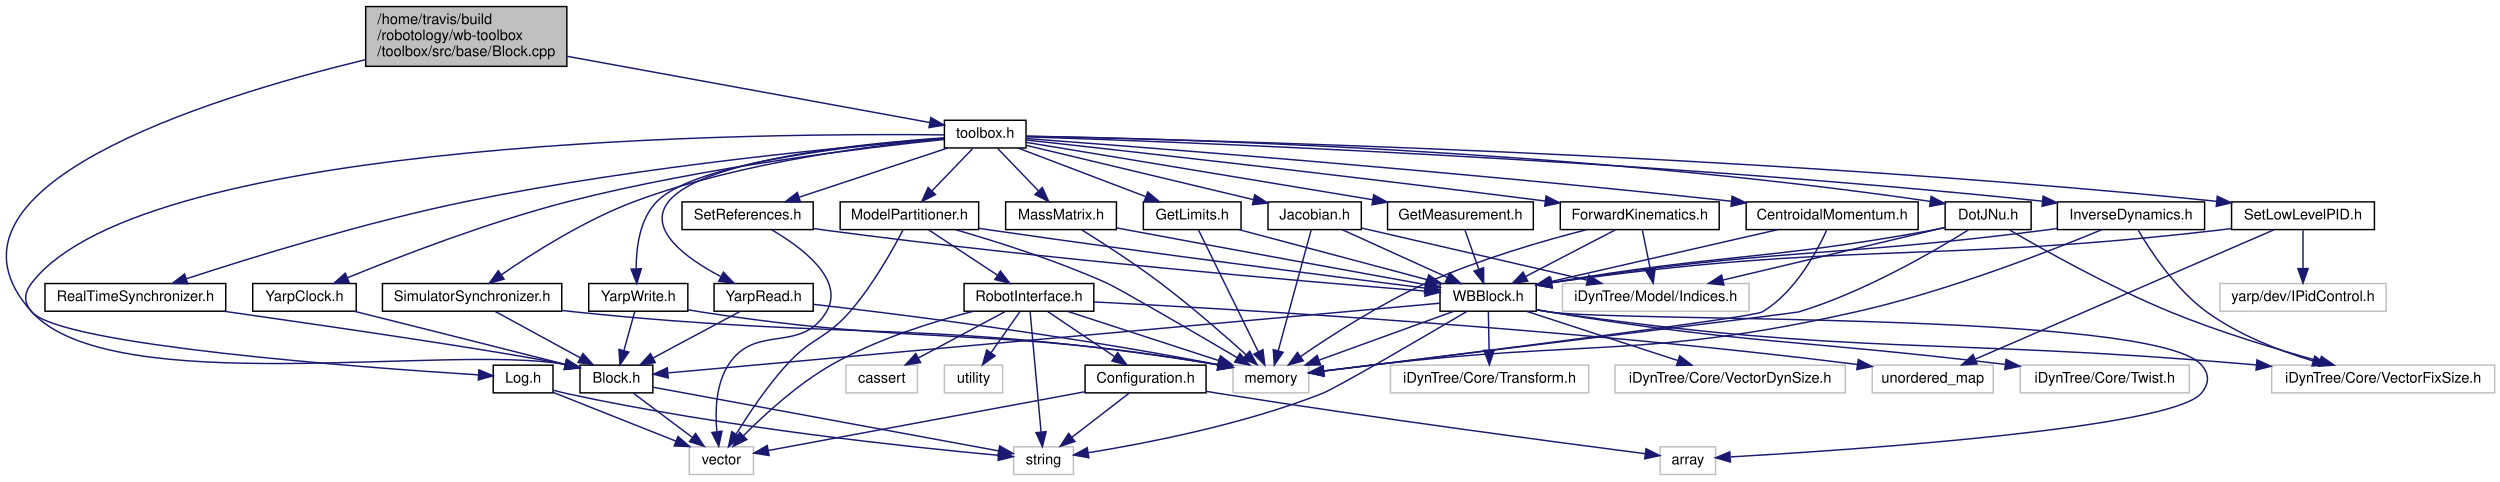
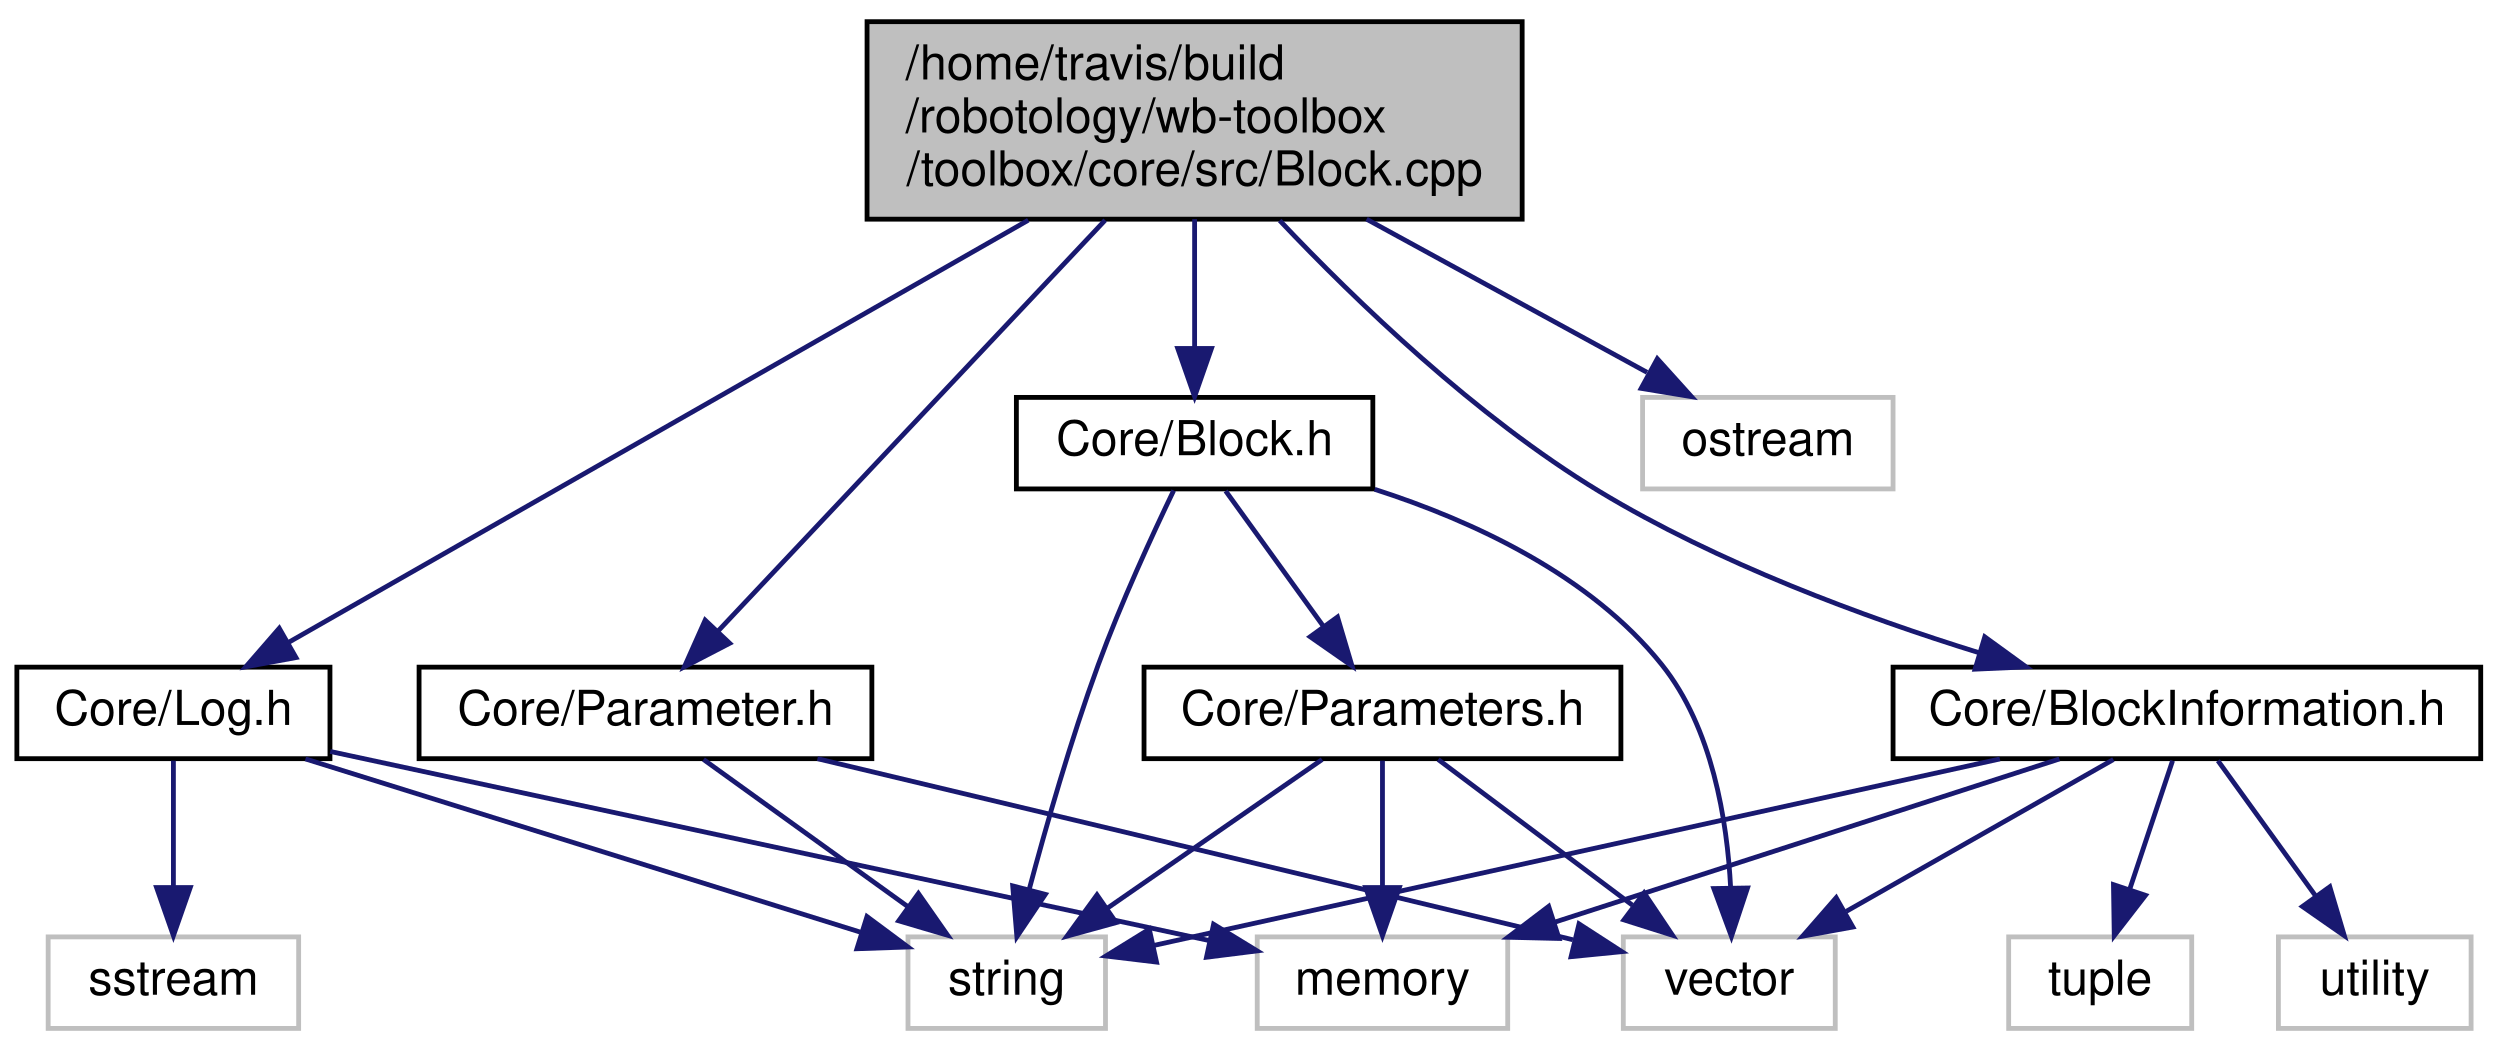
- <svg xmlns="http://www.w3.org/2000/svg" xmlns:xlink="http://www.w3.org/1999/xlink" width="1715pt" height="330pt" viewBox="0.00 0.00 1714.72 330.00">
-   <g id="graph0" class="graph" transform="scale(1 1) rotate(0) translate(4 326)">
+ <svg xmlns="http://www.w3.org/2000/svg" xmlns:xlink="http://www.w3.org/1999/xlink" width="519pt" height="218pt" viewBox="0.00 0.00 519.00 218.00">
+   <g id="graph0" class="graph" transform="scale(1 1) rotate(0) translate(4 214)">
    <g id="node1" class="node">
-       <polygon fill="#bfbfbf" stroke="black" points="246.719,-280.5 246.719,-321.5 384.719,-321.5 384.719,-280.5 246.719,-280.5" />
-       <text text-anchor="start" x="254.719" y="-309.5" font-family="Helvetica,sans-Serif" font-size="10.00">/home/travis/build</text>
-       <text text-anchor="start" x="254.719" y="-298.5" font-family="Helvetica,sans-Serif" font-size="10.00">/robotology/wb-toolbox</text>
-       <text text-anchor="middle" x="315.719" y="-287.5" font-family="Helvetica,sans-Serif" font-size="10.00">/toolbox/src/base/Block.cpp</text>
+       <polygon fill="#bfbfbf" stroke="black" points="176,-168.5 176,-209.5 312,-209.5 312,-168.5 176,-168.5" />
+       <text text-anchor="start" x="184" y="-197.5" font-family="Helvetica,sans-Serif" font-size="10.00">/home/travis/build</text>
+       <text text-anchor="start" x="184" y="-186.5" font-family="Helvetica,sans-Serif" font-size="10.00">/robotology/wb-toolbox</text>
+       <text text-anchor="middle" x="244" y="-175.5" font-family="Helvetica,sans-Serif" font-size="10.00">/toolbox/core/src/Block.cpp</text>
    </g>
    <g id="node2" class="node">
      <g id="a_node2">
-         <a xlink:href="_block_8h.html" target="_top" xlink:title="Block.h">
-           <polygon fill="none" stroke="black" points="393.719,-56.5 393.719,-75.5 443.719,-75.5 443.719,-56.5 393.719,-56.5" />
-           <text text-anchor="middle" x="418.719" y="-63.5" font-family="Helvetica,sans-Serif" font-size="10.00">Block.h</text>
+         <a xlink:href="_block_8h.html" target="_top" xlink:title="Core/Block.h">
+           <polygon fill="none" stroke="black" points="207,-112.5 207,-131.5 281,-131.5 281,-112.5 207,-112.5" />
+           <text text-anchor="middle" x="244" y="-119.5" font-family="Helvetica,sans-Serif" font-size="10.00">Core/Block.h</text>
        </a>
      </g>
    </g>
    <g id="edge1" class="edge">
-       <path fill="none" stroke="midnightblue" d="M246.583,-285.075C136.356,-258.328 -59.311,-196.979 17.72,-112 72.607,-51.449 303.24,-90.219 383.719,-76 383.82,-75.982 383.92,-75.964 384.021,-75.946" />
-       <polygon fill="midnightblue" stroke="midnightblue" points="384.509,-79.42 393.585,-73.956 383.082,-72.567 384.509,-79.42" />
-     </g>
-     <g id="node5" class="node">
-       <g id="a_node5">
-         <a xlink:href="toolbox_8h.html" target="_top" xlink:title="toolbox.h">
-           <polygon fill="none" stroke="black" points="643.719,-224.5 643.719,-243.5 699.719,-243.5 699.719,-224.5 643.719,-224.5" />
-           <text text-anchor="middle" x="671.719" y="-231.5" font-family="Helvetica,sans-Serif" font-size="10.00">toolbox.h</text>
-         </a>
-       </g>
-     </g>
-     <g id="edge4" class="edge">
-       <path fill="none" stroke="midnightblue" d="M384.782,-287.39C458.983,-273.842 574.221,-252.802 633.553,-241.969" />
-       <polygon fill="midnightblue" stroke="midnightblue" points="634.406,-245.371 643.615,-240.132 633.149,-238.485 634.406,-245.371" />
-     </g>
-     <g id="node3" class="node">
-       <polygon fill="none" stroke="#bfbfbf" points="691.219,-0.5 691.219,-19.5 732.219,-19.5 732.219,-0.5 691.219,-0.5" />
-       <text text-anchor="middle" x="711.719" y="-7.5" font-family="Helvetica,sans-Serif" font-size="10.00">string</text>
-     </g>
-     <g id="edge2" class="edge">
-       <path fill="none" stroke="midnightblue" d="M443.954,-60.349C497.532,-50.475 622.502,-27.443 680.776,-16.703" />
-       <polygon fill="midnightblue" stroke="midnightblue" points="681.649,-20.101 690.849,-14.847 680.38,-13.217 681.649,-20.101" />
-     </g>
-     <g id="node4" class="node">
-       <polygon fill="none" stroke="#bfbfbf" points="468.719,-0.5 468.719,-19.5 512.719,-19.5 512.719,-0.5 468.719,-0.5" />
-       <text text-anchor="middle" x="490.719" y="-7.5" font-family="Helvetica,sans-Serif" font-size="10.00">vector</text>
-     </g>
-     <g id="edge3" class="edge">
-       <path fill="none" stroke="midnightblue" d="M430.288,-56.324C441.14,-48.185 457.6,-35.84 470.603,-26.087" />
-       <polygon fill="midnightblue" stroke="midnightblue" points="473.041,-28.634 478.941,-19.834 468.841,-23.034 473.041,-28.634" />
-     </g>
-     <g id="node6" class="node">
-       <g id="a_node6">
-         <a xlink:href="_log_8h.html" target="_top" xlink:title="Log.h">
-           <polygon fill="none" stroke="black" points="334.219,-56.5 334.219,-75.5 375.219,-75.5 375.219,-56.5 334.219,-56.5" />
-           <text text-anchor="middle" x="354.719" y="-63.5" font-family="Helvetica,sans-Serif" font-size="10.00">Log.h</text>
-         </a>
-       </g>
-     </g>
-     <g id="edge5" class="edge">
-       <path fill="none" stroke="midnightblue" d="M643.521,-233.481C528.265,-234.77 95.415,-232.762 17.72,-132 12.292,-124.961 11.865,-118.688 17.72,-112 37.77,-89.094 244.35,-73.883 323.81,-68.84" />
-       <polygon fill="midnightblue" stroke="midnightblue" points="324.383,-72.311 334.146,-68.196 323.947,-65.325 324.383,-72.311" />
+       <path fill="none" stroke="midnightblue" d="M244,-168.498C244,-160.065 244,-150.235 244,-141.874" />
+       <polygon fill="midnightblue" stroke="midnightblue" points="247.5,-141.652 244,-131.652 240.5,-141.653 247.5,-141.652" />
    </g>
    <g id="node7" class="node">
      <g id="a_node7">
-         <a xlink:href="_yarp_read_8h.html" target="_top" xlink:title="YarpRead.h">
-           <polygon fill="none" stroke="black" points="485.719,-112.5 485.719,-131.5 553.719,-131.5 553.719,-112.5 485.719,-112.5" />
-           <text text-anchor="middle" x="519.719" y="-119.5" font-family="Helvetica,sans-Serif" font-size="10.00">YarpRead.h</text>
+         <a xlink:href="_block_information_8h.html" target="_top" xlink:title="Core/BlockInformation.h">
+           <polygon fill="none" stroke="black" points="389,-56.5 389,-75.5 511,-75.5 511,-56.5 389,-56.5" />
+           <text text-anchor="middle" x="450" y="-63.5" font-family="Helvetica,sans-Serif" font-size="10.00">Core/BlockInformation.h</text>
        </a>
      </g>
    </g>
    <g id="edge8" class="edge">
-       <path fill="none" stroke="midnightblue" d="M643.434,-231.426C590.17,-227.807 478.217,-216.871 454.719,-188 439.067,-168.768 466.358,-148.937 490.231,-136.319" />
-       <polygon fill="midnightblue" stroke="midnightblue" points="492.081,-139.307 499.449,-131.694 488.942,-133.05 492.081,-139.307" />
-     </g>
-     <g id="node9" class="node">
-       <g id="a_node9">
-         <a xlink:href="_yarp_write_8h.html" target="_top" xlink:title="YarpWrite.h">
-           <polygon fill="none" stroke="black" points="399.719,-112.5 399.719,-131.5 467.719,-131.5 467.719,-112.5 399.719,-112.5" />
-           <text text-anchor="middle" x="433.719" y="-119.5" font-family="Helvetica,sans-Serif" font-size="10.00">YarpWrite.h</text>
-         </a>
-       </g>
-     </g>
-     <g id="edge11" class="edge">
-       <path fill="none" stroke="midnightblue" d="M643.328,-231.168C589.167,-227.077 474.043,-215.323 446.719,-188 434.776,-176.057 432.255,-156.444 432.277,-141.881" />
-       <polygon fill="midnightblue" stroke="midnightblue" points="435.789,-141.664 432.709,-131.527 428.795,-141.372 435.789,-141.664" />
+       <path fill="none" stroke="midnightblue" d="M261.665,-168.228C277.61,-151.372 302.429,-127.482 328,-112 352.526,-97.151 382.744,-85.96 406.969,-78.452" />
+       <polygon fill="midnightblue" stroke="midnightblue" points="408.039,-81.785 416.611,-75.558 406.027,-75.081 408.039,-81.785" />
    </g>
    <g id="node10" class="node">
      <g id="a_node10">
-         <a xlink:href="_model_partitioner_8h.html" target="_top" xlink:title="ModelPartitioner.h">
-           <polygon fill="none" stroke="black" points="572.219,-168.5 572.219,-187.5 667.219,-187.5 667.219,-168.5 572.219,-168.5" />
-           <text text-anchor="middle" x="619.719" y="-175.5" font-family="Helvetica,sans-Serif" font-size="10.00">ModelPartitioner.h</text>
+         <a xlink:href="_log_8h.html" target="_top" xlink:title="Core/Log.h">
+           <polygon fill="none" stroke="black" points="-0.5,-56.5 -0.5,-75.5 64.5,-75.5 64.5,-56.5 -0.5,-56.5" />
+           <text text-anchor="middle" x="32" y="-63.5" font-family="Helvetica,sans-Serif" font-size="10.00">Core/Log.h</text>
        </a>
      </g>
    </g>
    <g id="edge14" class="edge">
-       <path fill="none" stroke="midnightblue" d="M663.133,-224.083C655.56,-216.22 644.341,-204.569 635.205,-195.081" />
-       <polygon fill="midnightblue" stroke="midnightblue" points="637.604,-192.527 628.146,-187.751 632.562,-197.382 637.604,-192.527" />
+       <path fill="none" stroke="midnightblue" d="M209.467,-168.29C166.201,-143.596 93.203,-101.932 55.742,-80.551" />
+       <polygon fill="midnightblue" stroke="midnightblue" points="57.444,-77.492 47.024,-75.575 53.974,-83.572 57.444,-77.492" />
    </g>
-     <g id="node22" class="node">
-       <g id="a_node22">
-         <a xlink:href="_yarp_clock_8h.html" target="_top" xlink:title="YarpClock.h">
-           <polygon fill="none" stroke="black" points="169.219,-112.5 169.219,-131.5 240.219,-131.5 240.219,-112.5 169.219,-112.5" />
-           <text text-anchor="middle" x="204.719" y="-119.5" font-family="Helvetica,sans-Serif" font-size="10.00">YarpClock.h</text>
+     <g id="node12" class="node">
+       <g id="a_node12">
+         <a xlink:href="_parameter_8h.html" target="_top" xlink:title="Core/Parameter.h">
+           <polygon fill="none" stroke="black" points="83,-56.5 83,-75.5 177,-75.5 177,-56.5 83,-56.5" />
+           <text text-anchor="middle" x="130" y="-63.5" font-family="Helvetica,sans-Serif" font-size="10.00">Core/Parameter.h</text>
        </a>
      </g>
    </g>
-     <g id="edge37" class="edge">
-       <path fill="none" stroke="midnightblue" d="M643.454,-230.303C591.852,-224.991 479.183,-211.591 386.719,-188 331.595,-173.935 269.651,-149.987 234.103,-135.417" />
-       <polygon fill="midnightblue" stroke="midnightblue" points="235.383,-132.159 224.805,-131.573 232.709,-138.628 235.383,-132.159" />
+     <g id="edge18" class="edge">
+       <path fill="none" stroke="midnightblue" d="M225.43,-168.29C203.052,-144.538 165.882,-105.085 145.153,-83.084" />
+       <polygon fill="midnightblue" stroke="midnightblue" points="147.484,-80.453 138.079,-75.575 142.389,-85.253 147.484,-80.453" />
    </g>
-     <g id="node23" class="node">
-       <g id="a_node23">
-         <a xlink:href="_mass_matrix_8h.html" target="_top" xlink:title="MassMatrix.h">
-           <polygon fill="none" stroke="black" points="685.719,-168.5 685.719,-187.5 761.719,-187.5 761.719,-168.5 685.719,-168.5" />
-           <text text-anchor="middle" x="723.719" y="-175.5" font-family="Helvetica,sans-Serif" font-size="10.00">MassMatrix.h</text>
+     <g id="node13" class="node">
+       <polygon fill="none" stroke="#bfbfbf" points="337,-112.5 337,-131.5 389,-131.5 389,-112.5 337,-112.5" />
+       <text text-anchor="middle" x="363" y="-119.5" font-family="Helvetica,sans-Serif" font-size="10.00">ostream</text>
+     </g>
+     <g id="edge21" class="edge">
+       <path fill="none" stroke="midnightblue" d="M279.704,-168.498C298.475,-158.245 321.03,-145.925 337.932,-136.693" />
+       <polygon fill="midnightblue" stroke="midnightblue" points="340.061,-139.518 347.159,-131.652 336.705,-133.375 340.061,-139.518" />
+     </g>
+     <g id="node3" class="node">
+       <g id="a_node3">
+         <a xlink:href="_parameters_8h.html" target="_top" xlink:title="Core/Parameters.h">
+           <polygon fill="none" stroke="black" points="233.5,-56.5 233.5,-75.5 332.5,-75.5 332.5,-56.5 233.5,-56.5" />
+           <text text-anchor="middle" x="283" y="-63.5" font-family="Helvetica,sans-Serif" font-size="10.00">Core/Parameters.h</text>
        </a>
      </g>
    </g>
-     <g id="edge39" class="edge">
-       <path fill="none" stroke="midnightblue" d="M680.306,-224.083C687.878,-216.22 699.098,-204.569 708.234,-195.081" />
-       <polygon fill="midnightblue" stroke="midnightblue" points="710.877,-197.382 715.293,-187.751 705.835,-192.527 710.877,-197.382" />
+     <g id="edge2" class="edge">
+       <path fill="none" stroke="midnightblue" d="M250.44,-112.083C255.949,-104.455 264.031,-93.264 270.765,-83.941" />
+       <polygon fill="midnightblue" stroke="midnightblue" points="273.662,-85.907 276.68,-75.751 267.987,-81.809 273.662,-85.907" />
    </g>
-     <g id="node24" class="node">
-       <g id="a_node24">
-         <a xlink:href="_forward_kinematics_8h.html" target="_top" xlink:title="ForwardKinematics.h">
-           <polygon fill="none" stroke="black" points="1066.22,-168.5 1066.22,-187.5 1175.22,-187.5 1175.22,-168.5 1066.22,-168.5" />
-           <text text-anchor="middle" x="1120.72" y="-175.5" font-family="Helvetica,sans-Serif" font-size="10.00">ForwardKinematics.h</text>
-         </a>
-       </g>
-     </g>
-     <g id="edge42" class="edge">
-       <path fill="none" stroke="midnightblue" d="M699.765,-229.949C761.843,-223.147 915.788,-206.013 1055.86,-188.084" />
-       <polygon fill="midnightblue" stroke="midnightblue" points="1056.45,-191.538 1065.92,-186.792 1055.55,-184.595 1056.45,-191.538" />
-     </g>
-     <g id="node26" class="node">
-       <g id="a_node26">
-         <a xlink:href="_set_references_8h.html" target="_top" xlink:title="SetReferences.h">
-           <polygon fill="none" stroke="black" points="463.719,-168.5 463.719,-187.5 553.719,-187.5 553.719,-168.5 463.719,-168.5" />
-           <text text-anchor="middle" x="508.719" y="-175.5" font-family="Helvetica,sans-Serif" font-size="10.00">SetReferences.h</text>
-         </a>
-       </g>
-     </g>
-     <g id="edge46" class="edge">
-       <path fill="none" stroke="midnightblue" d="M645.892,-224.444C618.47,-215.359 574.942,-200.939 544.287,-190.783" />
-       <polygon fill="midnightblue" stroke="midnightblue" points="545.02,-187.339 534.426,-187.516 542.818,-193.984 545.02,-187.339" />
-     </g>
-     <g id="node27" class="node">
-       <g id="a_node27">
-         <a xlink:href="_real_time_synchronizer_8h.html" target="_top" xlink:title="RealTimeSynchronizer.h">
-           <polygon fill="none" stroke="black" points="26.72,-112.5 26.72,-131.5 150.719,-131.5 150.719,-112.5 26.72,-112.5" />
-           <text text-anchor="middle" x="88.719" y="-119.5" font-family="Helvetica,sans-Serif" font-size="10.00">RealTimeSynchronizer.h</text>
-         </a>
-       </g>
-     </g>
-     <g id="edge49" class="edge">
-       <path fill="none" stroke="midnightblue" d="M643.409,-230.879C582.949,-226.029 436.924,-212.605 316.719,-188 247.323,-173.795 168.193,-149.314 123.778,-134.793" />
-       <polygon fill="midnightblue" stroke="midnightblue" points="124.644,-131.393 114.051,-131.59 122.455,-138.042 124.644,-131.393" />
-     </g>
-     <g id="node28" class="node">
-       <g id="a_node28">
-         <a xlink:href="_simulator_synchronizer_8h.html" target="_top" xlink:title="SimulatorSynchronizer.h">
-           <polygon fill="none" stroke="black" points="258.219,-112.5 258.219,-131.5 381.219,-131.5 381.219,-112.5 258.219,-112.5" />
-           <text text-anchor="middle" x="319.719" y="-119.5" font-family="Helvetica,sans-Serif" font-size="10.00">SimulatorSynchronizer.h</text>
-         </a>
-       </g>
-     </g>
-     <g id="edge51" class="edge">
-       <path fill="none" stroke="midnightblue" d="M643.543,-230.837C597.836,-226.646 505.24,-215.304 431.719,-188 397.419,-175.261 361.465,-152.449 339.822,-137.52" />
-       <polygon fill="midnightblue" stroke="midnightblue" points="341.665,-134.537 331.469,-131.656 337.643,-140.267 341.665,-134.537" />
-     </g>
-     <g id="node29" class="node">
-       <g id="a_node29">
-         <a xlink:href="_jacobian_8h.html" target="_top" xlink:title="Jacobian.h">
-           <polygon fill="none" stroke="black" points="865.719,-168.5 865.719,-187.5 929.719,-187.5 929.719,-168.5 865.719,-168.5" />
-           <text text-anchor="middle" x="897.719" y="-175.5" font-family="Helvetica,sans-Serif" font-size="10.00">Jacobian.h</text>
-         </a>
-       </g>
-     </g>
-     <g id="edge54" class="edge">
-       <path fill="none" stroke="midnightblue" d="M699.886,-226.27C739.048,-216.913 810.247,-199.901 855.7,-189.04" />
-       <polygon fill="midnightblue" stroke="midnightblue" points="856.633,-192.416 865.545,-186.688 855.006,-185.607 856.633,-192.416" />
-     </g>
-     <g id="node30" class="node">
-       <g id="a_node30">
-         <a xlink:href="_get_measurement_8h.html" target="_top" xlink:title="GetMeasurement.h">
-           <polygon fill="none" stroke="black" points="947.719,-168.5 947.719,-187.5 1047.72,-187.5 1047.72,-168.5 947.719,-168.5" />
-           <text text-anchor="middle" x="997.719" y="-175.5" font-family="Helvetica,sans-Serif" font-size="10.00">GetMeasurement.h</text>
-         </a>
-       </g>
-     </g>
-     <g id="edge58" class="edge">
-       <path fill="none" stroke="midnightblue" d="M699.796,-228.349C752.348,-219.644 866.633,-200.714 937.388,-188.994" />
-       <polygon fill="midnightblue" stroke="midnightblue" points="938.205,-192.406 947.498,-187.319 937.061,-185.5 938.205,-192.406" />
-     </g>
-     <g id="node31" class="node">
-       <g id="a_node31">
-         <a xlink:href="_inverse_dynamics_8h.html" target="_top" xlink:title="InverseDynamics.h">
-           <polygon fill="none" stroke="black" points="1407.22,-168.5 1407.22,-187.5 1508.22,-187.5 1508.22,-168.5 1407.22,-168.5" />
-           <text text-anchor="middle" x="1457.72" y="-175.5" font-family="Helvetica,sans-Serif" font-size="10.00">InverseDynamics.h</text>
-         </a>
-       </g>
-     </g>
-     <g id="edge60" class="edge">
-       <path fill="none" stroke="midnightblue" d="M699.823,-232.138C795.682,-229.014 1118.75,-216.962 1396.74,-188.003" />
-       <polygon fill="midnightblue" stroke="midnightblue" points="1397.44,-191.448 1407.02,-186.922 1396.71,-184.487 1397.44,-191.448" />
-     </g>
-     <g id="node32" class="node">
-       <g id="a_node32">
-         <a xlink:href="_dot_j_nu_8h.html" target="_top" xlink:title="DotJNu.h">
-           <polygon fill="none" stroke="black" points="1330.22,-168.5 1330.22,-187.5 1389.22,-187.5 1389.22,-168.5 1330.22,-168.5" />
-           <text text-anchor="middle" x="1359.72" y="-175.5" font-family="Helvetica,sans-Serif" font-size="10.00">DotJNu.h</text>
-         </a>
-       </g>
-     </g>
-     <g id="edge64" class="edge">
-       <path fill="none" stroke="midnightblue" d="M699.722,-232.631C788.895,-231.127 1074.27,-223.766 1319.81,-187.875" />
-       <polygon fill="midnightblue" stroke="midnightblue" points="1320.62,-191.294 1330,-186.366 1319.6,-184.369 1320.62,-191.294" />
-     </g>
-     <g id="node33" class="node">
-       <g id="a_node33">
-         <a xlink:href="_get_limits_8h.html" target="_top" xlink:title="GetLimits.h">
-           <polygon fill="none" stroke="black" points="780.219,-168.5 780.219,-187.5 847.219,-187.5 847.219,-168.5 780.219,-168.5" />
-           <text text-anchor="middle" x="813.719" y="-175.5" font-family="Helvetica,sans-Serif" font-size="10.00">GetLimits.h</text>
-         </a>
-       </g>
-     </g>
-     <g id="edge69" class="edge">
-       <path fill="none" stroke="midnightblue" d="M694.22,-224.444C717.797,-215.478 755.042,-201.314 781.684,-191.183" />
-       <polygon fill="midnightblue" stroke="midnightblue" points="783.222,-194.342 791.324,-187.516 780.733,-187.8 783.222,-194.342" />
-     </g>
-     <g id="node34" class="node">
-       <g id="a_node34">
-         <a xlink:href="_centroidal_momentum_8h.html" target="_top" xlink:title="CentroidalMomentum.h">
-           <polygon fill="none" stroke="black" points="1193.72,-168.5 1193.72,-187.5 1311.72,-187.5 1311.72,-168.5 1193.72,-168.5" />
-           <text text-anchor="middle" x="1252.72" y="-175.5" font-family="Helvetica,sans-Serif" font-size="10.00">CentroidalMomentum.h</text>
-         </a>
-       </g>
-     </g>
-     <g id="edge72" class="edge">
-       <path fill="none" stroke="midnightblue" d="M699.788,-230.95C775.744,-225.313 991.877,-208.689 1183.66,-187.957" />
-       <polygon fill="midnightblue" stroke="midnightblue" points="1184.08,-191.432 1193.64,-186.871 1183.32,-184.473 1184.08,-191.432" />
-     </g>
-     <g id="node35" class="node">
-       <g id="a_node35">
-         <a xlink:href="_set_low_level_p_i_d_8h.html" target="_top" xlink:title="SetLowLevelPID.h">
-           <polygon fill="none" stroke="black" points="1526.72,-168.5 1526.72,-187.5 1624.72,-187.5 1624.72,-168.5 1526.72,-168.5" />
-           <text text-anchor="middle" x="1575.72" y="-175.5" font-family="Helvetica,sans-Serif" font-size="10.00">SetLowLevelPID.h</text>
-         </a>
-       </g>
-     </g>
-     <g id="edge75" class="edge">
-       <path fill="none" stroke="midnightblue" d="M699.88,-232.503C805.608,-230.428 1189.06,-221.011 1516.36,-187.912" />
-       <polygon fill="midnightblue" stroke="midnightblue" points="1516.92,-191.373 1526.51,-186.876 1516.21,-184.409 1516.92,-191.373" />
+     <g id="node5" class="node">
+       <polygon fill="none" stroke="#bfbfbf" points="184.5,-0.5 184.5,-19.5 225.5,-19.5 225.5,-0.5 184.5,-0.5" />
+       <text text-anchor="middle" x="205" y="-7.5" font-family="Helvetica,sans-Serif" font-size="10.00">string</text>
    </g>
    <g id="edge6" class="edge">
-       <path fill="none" stroke="midnightblue" d="M375.267,-58.379C378.412,-57.499 381.638,-56.67 384.719,-56 492.261,-32.616 622.478,-18.992 680.828,-13.644" />
-       <polygon fill="midnightblue" stroke="midnightblue" points="681.218,-17.123 690.865,-12.741 680.591,-10.151 681.218,-17.123" />
+       <path fill="none" stroke="midnightblue" d="M239.658,-112.18C235.343,-103.211 228.707,-88.844 224,-76 218.311,-60.477 213.138,-42.394 209.632,-29.248" />
+       <polygon fill="midnightblue" stroke="midnightblue" points="213.009,-28.328 207.104,-19.531 206.235,-30.09 213.009,-28.328" />
+     </g>
+     <g id="node6" class="node">
+       <polygon fill="none" stroke="#bfbfbf" points="333,-0.5 333,-19.5 377,-19.5 377,-0.5 333,-0.5" />
+       <text text-anchor="middle" x="355" y="-7.5" font-family="Helvetica,sans-Serif" font-size="10.00">vector</text>
    </g>
    <g id="edge7" class="edge">
-       <path fill="none" stroke="midnightblue" d="M375.375,-56.799C397.778,-47.903 433.79,-33.604 459.618,-23.349" />
-       <polygon fill="midnightblue" stroke="midnightblue" points="460.965,-26.58 468.968,-19.637 458.382,-20.074 460.965,-26.58" />
+       <path fill="none" stroke="midnightblue" d="M281.373,-112.421C301.914,-105.812 326.164,-94.562 341,-76 351.464,-62.908 354.562,-43.759 355.283,-29.634" />
+       <polygon fill="midnightblue" stroke="midnightblue" points="358.783,-29.651 355.448,-19.595 351.784,-29.537 358.783,-29.651" />
+     </g>
+     <g id="node4" class="node">
+       <polygon fill="none" stroke="#bfbfbf" points="257,-0.5 257,-19.5 309,-19.5 309,-0.5 257,-0.5" />
+       <text text-anchor="middle" x="283" y="-7.5" font-family="Helvetica,sans-Serif" font-size="10.00">memory</text>
+     </g>
+     <g id="edge3" class="edge">
+       <path fill="none" stroke="midnightblue" d="M283,-56.083C283,-49.006 283,-38.861 283,-29.986" />
+       <polygon fill="midnightblue" stroke="midnightblue" points="286.5,-29.751 283,-19.751 279.5,-29.751 286.5,-29.751" />
+     </g>
+     <g id="edge4" class="edge">
+       <path fill="none" stroke="midnightblue" d="M270.468,-56.324C258.414,-47.979 239.973,-35.212 225.731,-25.352" />
+       <polygon fill="midnightblue" stroke="midnightblue" points="227.715,-22.469 217.501,-19.654 223.731,-28.224 227.715,-22.469" />
+     </g>
+     <g id="edge5" class="edge">
+       <path fill="none" stroke="midnightblue" d="M294.568,-56.324C305.42,-48.185 321.881,-35.84 334.883,-26.087" />
+       <polygon fill="midnightblue" stroke="midnightblue" points="337.321,-28.634 343.221,-19.834 333.121,-23.034 337.321,-28.634" />
    </g>
    <g id="edge9" class="edge">
-       <path fill="none" stroke="midnightblue" d="M503.492,-112.324C487.368,-103.703 462.419,-90.364 443.755,-80.385" />
-       <polygon fill="midnightblue" stroke="midnightblue" points="445.376,-77.283 434.907,-75.654 442.075,-83.456 445.376,-77.283" />
+       <path fill="none" stroke="midnightblue" d="M423.538,-56.444C395.239,-47.293 350.195,-32.728 318.755,-22.561" />
+       <polygon fill="midnightblue" stroke="midnightblue" points="319.655,-19.174 309.063,-19.427 317.501,-25.834 319.655,-19.174" />
+     </g>
+     <g id="edge10" class="edge">
+       <path fill="none" stroke="midnightblue" d="M411.179,-56.444C362.462,-45.706 279.924,-27.514 235.492,-17.721" />
+       <polygon fill="midnightblue" stroke="midnightblue" points="236.096,-14.27 225.577,-15.535 234.589,-21.106 236.096,-14.27" />
+     </g>
+     <g id="edge13" class="edge">
+       <path fill="none" stroke="midnightblue" d="M434.737,-56.324C419.779,-47.822 396.745,-34.729 379.273,-24.797" />
+       <polygon fill="midnightblue" stroke="midnightblue" points="380.649,-21.553 370.226,-19.654 377.19,-27.639 380.649,-21.553" />
    </g>
    <g id="node8" class="node">
-       <polygon fill="none" stroke="#bfbfbf" points="841.719,-56.5 841.719,-75.5 893.719,-75.5 893.719,-56.5 841.719,-56.5" />
-       <text text-anchor="middle" x="867.719" y="-63.5" font-family="Helvetica,sans-Serif" font-size="10.00">memory</text>
+       <polygon fill="none" stroke="#bfbfbf" points="413,-0.5 413,-19.5 451,-19.5 451,-0.5 413,-0.5" />
+       <text text-anchor="middle" x="432" y="-7.5" font-family="Helvetica,sans-Serif" font-size="10.00">tuple</text>
    </g>
-     <g id="edge10" class="edge">
-       <path fill="none" stroke="midnightblue" d="M554.076,-117.204C610.006,-110.774 724.372,-96.582 831.439,-75.857" />
-       <polygon fill="midnightblue" stroke="midnightblue" points="832.302,-79.255 841.443,-73.897 830.956,-72.385 832.302,-79.255" />
+     <g id="edge11" class="edge">
+       <path fill="none" stroke="midnightblue" d="M447.028,-56.083C444.616,-48.849 441.136,-38.409 438.132,-29.397" />
+       <polygon fill="midnightblue" stroke="midnightblue" points="441.4,-28.131 434.917,-19.751 434.759,-30.345 441.4,-28.131" />
+     </g>
+     <g id="node9" class="node">
+       <polygon fill="none" stroke="#bfbfbf" points="469,-0.5 469,-19.5 509,-19.5 509,-0.5 469,-0.5" />
+       <text text-anchor="middle" x="489" y="-7.5" font-family="Helvetica,sans-Serif" font-size="10.00">utility</text>
    </g>
    <g id="edge12" class="edge">
-       <path fill="none" stroke="midnightblue" d="M431.243,-112.083C429.233,-104.849 426.333,-94.409 423.83,-85.397" />
-       <polygon fill="midnightblue" stroke="midnightblue" points="427.199,-84.45 421.15,-75.751 420.455,-86.323 427.199,-84.45" />
+       <path fill="none" stroke="midnightblue" d="M456.44,-56.083C461.949,-48.455 470.031,-37.264 476.765,-27.941" />
+       <polygon fill="midnightblue" stroke="midnightblue" points="479.662,-29.907 482.68,-19.751 473.987,-25.809 479.662,-29.907" />
    </g>
-     <g id="edge13" class="edge">
-       <path fill="none" stroke="midnightblue" d="M467.928,-113.501C470.894,-112.954 473.855,-112.444 476.719,-112 630.223,-88.22 673.727,-102.68 831.41,-75.772" />
-       <polygon fill="midnightblue" stroke="midnightblue" points="832.213,-79.185 841.467,-74.027 831.016,-72.288 832.213,-79.185" />
+     <g id="edge15" class="edge">
+       <path fill="none" stroke="midnightblue" d="M64.556,-57.996C111.615,-47.872 198.337,-29.214 247.163,-18.71" />
+       <polygon fill="midnightblue" stroke="midnightblue" points="247.939,-22.123 256.979,-16.598 246.467,-15.28 247.939,-22.123" />
    </g>
-     <g id="edge35" class="edge">
-       <path fill="none" stroke="midnightblue" d="M615.428,-168.429C608.68,-155.423 594.699,-130.284 578.719,-112 562.317,-93.233 552.52,-94.412 535.719,-76 522.171,-61.151 509.396,-42.019 500.945,-28.364" />
-       <polygon fill="midnightblue" stroke="midnightblue" points="503.773,-26.277 495.605,-19.528 497.782,-29.897 503.773,-26.277" />
-     </g>
-     <g id="edge36" class="edge">
-       <path fill="none" stroke="midnightblue" d="M651.221,-168.446C679.02,-160.443 720.347,-147.427 754.719,-132 763.842,-127.906 814.217,-98.49 844.544,-80.663" />
-       <polygon fill="midnightblue" stroke="midnightblue" points="846.4,-83.632 853.244,-75.543 842.85,-77.599 846.4,-83.632" />
+     <g id="edge17" class="edge">
+       <path fill="none" stroke="midnightblue" d="M59.412,-56.444C90.792,-46.649 142.044,-30.651 174.618,-20.484" />
+       <polygon fill="midnightblue" stroke="midnightblue" points="175.985,-23.723 184.488,-17.403 173.899,-17.041 175.985,-23.723" />
    </g>
    <g id="node11" class="node">
-       <g id="a_node11">
-         <a xlink:href="_w_b_block_8h.html" target="_top" xlink:title="WBBlock.h">
-           <polygon fill="none" stroke="black" points="983.719,-112.5 983.719,-131.5 1049.72,-131.5 1049.72,-112.5 983.719,-112.5" />
-           <text text-anchor="middle" x="1016.72" y="-119.5" font-family="Helvetica,sans-Serif" font-size="10.00">WBBlock.h</text>
-         </a>
-       </g>
-     </g>
-     <g id="edge15" class="edge">
-       <path fill="none" stroke="midnightblue" d="M667.292,-169.397C670.481,-168.916 673.646,-168.446 676.719,-168 783.053,-152.571 908.418,-136.534 973.148,-128.413" />
-       <polygon fill="midnightblue" stroke="midnightblue" points="973.894,-131.847 983.381,-127.131 973.024,-124.901 973.894,-131.847" />
-     </g>
-     <g id="node17" class="node">
-       <g id="a_node17">
-         <a xlink:href="_robot_interface_8h.html" target="_top" xlink:title="RobotInterface.h">
-           <polygon fill="none" stroke="black" points="657.219,-112.5 657.219,-131.5 746.219,-131.5 746.219,-112.5 657.219,-112.5" />
-           <text text-anchor="middle" x="701.719" y="-119.5" font-family="Helvetica,sans-Serif" font-size="10.00">RobotInterface.h</text>
-         </a>
-       </g>
-     </g>
-     <g id="edge24" class="edge">
-       <path fill="none" stroke="midnightblue" d="M632.894,-168.324C645.566,-159.979 664.953,-147.212 679.925,-137.352" />
-       <polygon fill="midnightblue" stroke="midnightblue" points="682.151,-140.078 688.577,-131.655 678.301,-134.231 682.151,-140.078" />
+       <polygon fill="none" stroke="#bfbfbf" points="6,-0.5 6,-19.5 58,-19.5 58,-0.5 6,-0.5" />
+       <text text-anchor="middle" x="32" y="-7.5" font-family="Helvetica,sans-Serif" font-size="10.00">sstream</text>
    </g>
    <g id="edge16" class="edge">
-       <path fill="none" stroke="midnightblue" d="M983.717,-118.02C880.032,-108.657 561.377,-79.882 454.264,-70.21" />
-       <polygon fill="midnightblue" stroke="midnightblue" points="454.268,-66.696 443.994,-69.282 453.639,-73.668 454.268,-66.696" />
-     </g>
-     <g id="edge17" class="edge">
-       <path fill="none" stroke="midnightblue" d="M1002.15,-112.38C973.79,-95.652 913.055,-60.066 902.719,-56 848.24,-34.569 780.837,-21.633 742.409,-15.444" />
-       <polygon fill="midnightblue" stroke="midnightblue" points="742.794,-11.961 732.373,-13.876 741.713,-18.878 742.794,-11.961" />
+       <path fill="none" stroke="midnightblue" d="M32,-56.083C32,-49.006 32,-38.861 32,-29.986" />
+       <polygon fill="midnightblue" stroke="midnightblue" points="35.5,-29.751 32,-19.751 28.5,-29.751 35.5,-29.751" />
    </g>
    <g id="edge19" class="edge">
-       <path fill="none" stroke="midnightblue" d="M993.11,-112.444C968.262,-103.438 928.945,-89.189 900.966,-79.049" />
-       <polygon fill="midnightblue" stroke="midnightblue" points="901.813,-75.633 891.219,-75.516 899.428,-82.214 901.813,-75.633" />
-     </g>
-     <g id="node12" class="node">
-       <polygon fill="none" stroke="#bfbfbf" points="1134.72,-0.5 1134.72,-19.5 1172.72,-19.5 1172.72,-0.5 1134.72,-0.5" />
-       <text text-anchor="middle" x="1153.72" y="-7.5" font-family="Helvetica,sans-Serif" font-size="10.00">array</text>
-     </g>
-     <g id="edge18" class="edge">
-       <path fill="none" stroke="midnightblue" d="M1050.12,-113.431C1053.02,-112.899 1055.92,-112.411 1058.72,-112 1108.02,-104.764 1471.93,-112.62 1505.72,-76 1511.75,-69.467 1511.59,-62.672 1505.72,-56 1484.48,-31.874 1263.96,-17.179 1183.17,-12.571" />
-       <polygon fill="midnightblue" stroke="midnightblue" points="1182.91,-9.051 1172.73,-11.988 1182.52,-16.04 1182.91,-9.051" />
-     </g>
-     <g id="node13" class="node">
-       <polygon fill="none" stroke="#bfbfbf" points="1554.22,-56.5 1554.22,-75.5 1707.22,-75.5 1707.22,-56.5 1554.22,-56.5" />
-       <text text-anchor="middle" x="1630.72" y="-63.5" font-family="Helvetica,sans-Serif" font-size="10.00">iDynTree/Core/VectorFixSize.h</text>
+       <path fill="none" stroke="midnightblue" d="M142.05,-56.324C153.463,-48.107 170.831,-35.602 184.435,-25.807" />
+       <polygon fill="midnightblue" stroke="midnightblue" points="186.66,-28.517 192.731,-19.834 182.57,-22.837 186.66,-28.517" />
    </g>
    <g id="edge20" class="edge">
-       <path fill="none" stroke="midnightblue" d="M1050.12,-113.414C1053.02,-112.886 1055.91,-112.404 1058.72,-112 1270.91,-81.47 1326.15,-94.551 1539.72,-76 1541.01,-75.888 1542.31,-75.774 1543.62,-75.658" />
-       <polygon fill="midnightblue" stroke="midnightblue" points="1544.13,-79.126 1553.78,-74.74 1543.5,-72.154 1544.13,-79.126" />
-     </g>
-     <g id="node14" class="node">
-       <polygon fill="none" stroke="#bfbfbf" points="1103.72,-56.5 1103.72,-75.5 1261.72,-75.5 1261.72,-56.5 1103.72,-56.5" />
-       <text text-anchor="middle" x="1182.72" y="-63.5" font-family="Helvetica,sans-Serif" font-size="10.00">iDynTree/Core/VectorDynSize.h</text>
-     </g>
-     <g id="edge21" class="edge">
-       <path fill="none" stroke="midnightblue" d="M1043.02,-112.444C1071.07,-103.32 1115.66,-88.813 1146.9,-78.651" />
-       <polygon fill="midnightblue" stroke="midnightblue" points="1148.11,-81.938 1156.54,-75.516 1145.95,-75.282 1148.11,-81.938" />
-     </g>
-     <g id="node15" class="node">
-       <polygon fill="none" stroke="#bfbfbf" points="1381.72,-56.5 1381.72,-75.5 1497.72,-75.5 1497.72,-56.5 1381.72,-56.5" />
-       <text text-anchor="middle" x="1439.72" y="-63.5" font-family="Helvetica,sans-Serif" font-size="10.00">iDynTree/Core/Twist.h</text>
-     </g>
-     <g id="edge22" class="edge">
-       <path fill="none" stroke="midnightblue" d="M1050.13,-113.535C1053.03,-112.981 1055.92,-112.459 1058.72,-112 1193.66,-89.835 1231.01,-93.02 1371.21,-76.032" />
-       <polygon fill="midnightblue" stroke="midnightblue" points="1371.99,-79.463 1381.49,-74.773 1371.14,-72.515 1371.99,-79.463" />
-     </g>
-     <g id="node16" class="node">
-       <polygon fill="none" stroke="#bfbfbf" points="949.719,-56.5 949.719,-75.5 1085.72,-75.5 1085.72,-56.5 949.719,-56.5" />
-       <text text-anchor="middle" x="1017.72" y="-63.5" font-family="Helvetica,sans-Serif" font-size="10.00">iDynTree/Core/Transform.h</text>
-     </g>
-     <g id="edge23" class="edge">
-       <path fill="none" stroke="midnightblue" d="M1016.88,-112.083C1017.02,-105.006 1017.2,-94.861 1017.37,-85.987" />
-       <polygon fill="midnightblue" stroke="midnightblue" points="1020.87,-85.814 1017.56,-75.751 1013.87,-85.684 1020.87,-85.814" />
-     </g>
-     <g id="edge30" class="edge">
-       <path fill="none" stroke="midnightblue" d="M702.504,-112.368C704.118,-94.617 707.841,-53.666 710.029,-29.597" />
-       <polygon fill="midnightblue" stroke="midnightblue" points="713.519,-29.867 710.938,-19.591 706.547,-29.233 713.519,-29.867" />
-     </g>
-     <g id="edge31" class="edge">
-       <path fill="none" stroke="midnightblue" d="M663.416,-112.45C635.453,-105.225 597.257,-93.268 566.719,-76 543.256,-62.732 520.301,-41.651 505.866,-27.113" />
-       <polygon fill="midnightblue" stroke="midnightblue" points="508.249,-24.543 498.774,-19.801 503.224,-29.416 508.249,-24.543" />
-     </g>
-     <g id="edge29" class="edge">
-       <path fill="none" stroke="midnightblue" d="M728.023,-112.444C756.07,-103.32 800.664,-88.813 831.904,-78.651" />
-       <polygon fill="midnightblue" stroke="midnightblue" points="833.113,-81.938 841.539,-75.516 830.947,-75.282 833.113,-81.938" />
-     </g>
-     <g id="node18" class="node">
-       <g id="a_node18">
-         <a xlink:href="_configuration_8h.html" target="_top" xlink:title="Configuration.h">
-           <polygon fill="none" stroke="black" points="740.219,-56.5 740.219,-75.5 823.219,-75.5 823.219,-56.5 740.219,-56.5" />
-           <text text-anchor="middle" x="781.719" y="-63.5" font-family="Helvetica,sans-Serif" font-size="10.00">Configuration.h</text>
-         </a>
-       </g>
-     </g>
-     <g id="edge25" class="edge">
-       <path fill="none" stroke="midnightblue" d="M714.573,-112.324C726.936,-103.979 745.85,-91.212 760.457,-81.352" />
-       <polygon fill="midnightblue" stroke="midnightblue" points="762.568,-84.15 768.898,-75.654 758.651,-78.348 762.568,-84.15" />
-     </g>
-     <g id="node19" class="node">
-       <polygon fill="none" stroke="#bfbfbf" points="643.719,-56.5 643.719,-75.5 683.719,-75.5 683.719,-56.5 643.719,-56.5" />
-       <text text-anchor="middle" x="663.719" y="-63.5" font-family="Helvetica,sans-Serif" font-size="10.00">utility</text>
-     </g>
-     <g id="edge32" class="edge">
-       <path fill="none" stroke="midnightblue" d="M695.445,-112.083C690.077,-104.455 682.202,-93.264 675.641,-83.941" />
-       <polygon fill="midnightblue" stroke="midnightblue" points="678.495,-81.915 669.878,-75.751 672.77,-85.943 678.495,-81.915" />
-     </g>
-     <g id="node20" class="node">
-       <polygon fill="none" stroke="#bfbfbf" points="576.219,-56.5 576.219,-75.5 625.219,-75.5 625.219,-56.5 576.219,-56.5" />
-       <text text-anchor="middle" x="600.719" y="-63.5" font-family="Helvetica,sans-Serif" font-size="10.00">cassert</text>
-     </g>
-     <g id="edge33" class="edge">
-       <path fill="none" stroke="midnightblue" d="M685.492,-112.324C669.368,-103.703 644.419,-90.364 625.755,-80.385" />
-       <polygon fill="midnightblue" stroke="midnightblue" points="627.376,-77.283 616.907,-75.654 624.075,-83.456 627.376,-77.283" />
-     </g>
-     <g id="node21" class="node">
-       <polygon fill="none" stroke="#bfbfbf" points="1280.22,-56.5 1280.22,-75.5 1363.22,-75.5 1363.22,-56.5 1280.22,-56.5" />
-       <text text-anchor="middle" x="1321.72" y="-63.5" font-family="Helvetica,sans-Serif" font-size="10.00">unordered_map</text>
-     </g>
-     <g id="edge34" class="edge">
-       <path fill="none" stroke="midnightblue" d="M746.414,-118.865C842.473,-113.969 1075.64,-100.431 1269.72,-76 1269.82,-75.987 1269.93,-75.974 1270.04,-75.96" />
-       <polygon fill="midnightblue" stroke="midnightblue" points="1270.63,-79.411 1280.05,-74.561 1269.66,-72.479 1270.63,-79.411" />
-     </g>
-     <g id="edge28" class="edge">
-       <path fill="none" stroke="midnightblue" d="M770.473,-56.324C759.922,-48.185 743.919,-35.84 731.277,-26.087" />
-       <polygon fill="midnightblue" stroke="midnightblue" points="733.226,-23.171 723.171,-19.834 728.951,-28.713 733.226,-23.171" />
-     </g>
-     <g id="edge26" class="edge">
-       <path fill="none" stroke="midnightblue" d="M740.026,-57.263C681.387,-46.382 575.811,-26.79 522.852,-16.963" />
-       <polygon fill="midnightblue" stroke="midnightblue" points="523.462,-13.516 512.992,-15.133 522.185,-20.399 523.462,-13.516" />
-     </g>
-     <g id="edge27" class="edge">
-       <path fill="none" stroke="midnightblue" d="M823.448,-57.512C826.583,-56.988 829.7,-56.478 832.719,-56 940.025,-39.016 1068.04,-22.056 1124.51,-14.743" />
-       <polygon fill="midnightblue" stroke="midnightblue" points="1125.04,-18.204 1134.51,-13.452 1124.14,-11.261 1125.04,-18.204" />
-     </g>
-     <g id="edge38" class="edge">
-       <path fill="none" stroke="midnightblue" d="M239.049,-112.428C275.093,-103.414 333.41,-88.792 383.719,-76 383.818,-75.975 383.917,-75.95 384.016,-75.924" />
-       <polygon fill="midnightblue" stroke="midnightblue" points="384.666,-79.371 393.489,-73.505 382.933,-72.589 384.666,-79.371" />
-     </g>
-     <g id="edge41" class="edge">
-       <path fill="none" stroke="midnightblue" d="M737.869,-168.351C751.868,-159.629 773.747,-145.552 791.719,-132 812.774,-116.125 835.595,-96.209 850.677,-82.633" />
-       <polygon fill="midnightblue" stroke="midnightblue" points="853.144,-85.121 858.199,-75.81 848.441,-79.936 853.144,-85.121" />
-     </g>
-     <g id="edge40" class="edge">
-       <path fill="none" stroke="midnightblue" d="M761.934,-169.655C764.906,-169.092 767.861,-168.535 770.719,-168 841.837,-154.686 924.608,-139.637 973.724,-130.754" />
-       <polygon fill="midnightblue" stroke="midnightblue" points="974.46,-134.178 983.678,-128.955 973.215,-127.289 974.46,-134.178" />
-     </g>
-     <g id="edge44" class="edge">
-       <path fill="none" stroke="midnightblue" d="M1084.41,-168.479C1054.31,-160.789 1010.77,-148.203 974.719,-132 942.944,-117.717 909.014,-95.839 888.083,-81.476" />
-       <polygon fill="midnightblue" stroke="midnightblue" points="889.902,-78.478 879.694,-75.642 885.906,-84.225 889.902,-78.478" />
-     </g>
-     <g id="edge43" class="edge">
-       <path fill="none" stroke="midnightblue" d="M1104.01,-168.324C1087.41,-159.703 1061.72,-146.364 1042.5,-136.386" />
-       <polygon fill="midnightblue" stroke="midnightblue" points="1043.88,-133.156 1033.39,-131.655 1040.65,-139.369 1043.88,-133.156" />
-     </g>
-     <g id="node25" class="node">
-       <polygon fill="none" stroke="#bfbfbf" points="1067.72,-112.5 1067.72,-131.5 1195.72,-131.5 1195.72,-112.5 1067.72,-112.5" />
-       <text text-anchor="middle" x="1131.72" y="-119.5" font-family="Helvetica,sans-Serif" font-size="10.00">iDynTree/Model/Indices.h</text>
-     </g>
-     <g id="edge45" class="edge">
-       <path fill="none" stroke="midnightblue" d="M1122.54,-168.083C1123.99,-160.927 1126.09,-150.635 1127.91,-141.691" />
-       <polygon fill="midnightblue" stroke="midnightblue" points="1131.37,-142.248 1129.94,-131.751 1124.51,-140.851 1131.37,-142.248" />
-     </g>
-     <g id="edge48" class="edge">
-       <path fill="none" stroke="midnightblue" d="M525.126,-168.417C545.478,-156.574 575.97,-134.162 562.719,-112 545.372,-82.986 514.167,-104.327 495.719,-76 486.937,-62.515 486.368,-43.958 487.598,-30.123" />
-       <polygon fill="midnightblue" stroke="midnightblue" points="491.118,-30.19 488.913,-19.827 484.174,-29.303 491.118,-30.19" />
-     </g>
-     <g id="edge47" class="edge">
-       <path fill="none" stroke="midnightblue" d="M553.767,-169.262C556.794,-168.813 559.799,-168.388 562.719,-168 713.006,-148.05 892.358,-132.776 973.298,-126.339" />
-       <polygon fill="midnightblue" stroke="midnightblue" points="973.9,-129.802 983.593,-125.525 973.348,-122.824 973.9,-129.802" />
-     </g>
-     <g id="edge50" class="edge">
-       <path fill="none" stroke="midnightblue" d="M149.379,-112.48C222.248,-102.116 340.13,-84.906 383.719,-76 383.819,-75.98 383.919,-75.959 384.02,-75.939" />
-       <polygon fill="midnightblue" stroke="midnightblue" points="384.567,-79.403 393.554,-73.793 383.03,-72.574 384.567,-79.403" />
-     </g>
-     <g id="edge52" class="edge">
-       <path fill="none" stroke="midnightblue" d="M335.626,-112.324C351.358,-103.743 375.662,-90.486 393.928,-80.522" />
-       <polygon fill="midnightblue" stroke="midnightblue" points="395.75,-83.516 402.853,-75.654 392.398,-77.37 395.75,-83.516" />
-     </g>
-     <g id="edge53" class="edge">
-       <path fill="none" stroke="midnightblue" d="M381.274,-113.027C384.467,-112.667 387.63,-112.322 390.719,-112 583.066,-91.968 635.936,-107.422 831.452,-75.733" />
-       <polygon fill="midnightblue" stroke="midnightblue" points="832.176,-79.161 841.477,-74.087 831.042,-72.254 832.176,-79.161" />
-     </g>
-     <g id="edge56" class="edge">
-       <path fill="none" stroke="midnightblue" d="M895.365,-168.368C890.502,-150.537 879.255,-109.295 872.703,-85.272" />
-       <polygon fill="midnightblue" stroke="midnightblue" points="876.071,-84.318 870.063,-75.591 869.317,-86.16 876.071,-84.318" />
-     </g>
-     <g id="edge55" class="edge">
-       <path fill="none" stroke="midnightblue" d="M916.575,-168.444C935.985,-159.636 966.45,-145.812 988.684,-135.722" />
-       <polygon fill="midnightblue" stroke="midnightblue" points="990.292,-138.836 997.952,-131.516 987.399,-132.462 990.292,-138.836" />
-     </g>
-     <g id="edge57" class="edge">
-       <path fill="none" stroke="midnightblue" d="M929.766,-169.605C969.796,-160.367 1038.61,-144.486 1084.64,-133.865" />
-       <polygon fill="midnightblue" stroke="midnightblue" points="1085.71,-137.21 1094.67,-131.551 1084.13,-130.389 1085.71,-137.21" />
-     </g>
-     <g id="edge59" class="edge">
-       <path fill="none" stroke="midnightblue" d="M1000.86,-168.083C1003.4,-160.849 1007.08,-150.409 1010.25,-141.397" />
-       <polygon fill="midnightblue" stroke="midnightblue" points="1013.62,-142.346 1013.64,-131.751 1007.02,-140.023 1013.62,-142.346" />
-     </g>
-     <g id="edge62" class="edge">
-       <path fill="none" stroke="midnightblue" d="M1437.73,-168.469C1403.7,-154.326 1332.04,-126.178 1268.72,-112 1125.61,-79.956 1086.39,-92.973 940.719,-76 928.653,-74.594 915.474,-72.99 903.675,-71.53" />
-       <polygon fill="midnightblue" stroke="midnightblue" points="904.08,-68.053 893.724,-70.292 903.216,-75 904.08,-68.053" />
-     </g>
-     <g id="edge61" class="edge">
-       <path fill="none" stroke="midnightblue" d="M1407,-169.235C1403.86,-168.803 1400.75,-168.388 1397.72,-168 1250.66,-149.171 1210.07,-155.611 1060.16,-132.085" />
-       <polygon fill="midnightblue" stroke="midnightblue" points="1060.56,-128.603 1050.13,-130.491 1059.46,-135.517 1060.56,-128.603" />
-     </g>
-     <g id="edge63" class="edge">
-       <path fill="none" stroke="midnightblue" d="M1462.63,-168.165C1470.74,-154.343 1488.17,-127.581 1509.72,-112 1531.41,-96.315 1559.2,-85.47 1582.68,-78.364" />
-       <polygon fill="midnightblue" stroke="midnightblue" points="1583.81,-81.681 1592.44,-75.544 1581.86,-74.955 1583.81,-81.681" />
-     </g>
-     <g id="edge66" class="edge">
-       <path fill="none" stroke="midnightblue" d="M1346.32,-168.356C1323.43,-154.046 1274.89,-125.659 1229.72,-112 1227.77,-111.411 995.439,-82.74 904.049,-71.476" />
-       <polygon fill="midnightblue" stroke="midnightblue" points="904.233,-67.972 893.88,-70.222 903.377,-74.919 904.233,-67.972" />
-     </g>
-     <g id="edge65" class="edge">
-       <path fill="none" stroke="midnightblue" d="M1329.97,-169.843C1326.85,-169.181 1323.73,-168.552 1320.72,-168 1208.28,-147.344 1176.23,-152.044 1060.14,-132.136" />
-       <polygon fill="midnightblue" stroke="midnightblue" points="1060.6,-128.663 1050.15,-130.398 1059.4,-135.56 1060.6,-128.663" />
-     </g>
-     <g id="edge68" class="edge">
-       <path fill="none" stroke="midnightblue" d="M1374.31,-168.302C1397.23,-154.903 1443.31,-128.987 1484.72,-112 1518.31,-98.224 1557.71,-86.316 1587.11,-78.216" />
-       <polygon fill="midnightblue" stroke="midnightblue" points="1588.33,-81.511 1597.07,-75.513 1586.5,-74.755 1588.33,-81.511" />
-     </g>
-     <g id="edge67" class="edge">
-       <path fill="none" stroke="midnightblue" d="M1329.91,-169.94C1291.2,-160.771 1223.21,-144.669 1177.82,-133.918" />
-       <polygon fill="midnightblue" stroke="midnightblue" points="1178.47,-130.475 1167.93,-131.576 1176.85,-137.287 1178.47,-130.475" />
-     </g>
-     <g id="edge71" class="edge">
-       <path fill="none" stroke="midnightblue" d="M817.957,-168.368C826.789,-150.376 847.322,-108.55 859.066,-84.627" />
-       <polygon fill="midnightblue" stroke="midnightblue" points="862.237,-86.111 863.502,-75.591 855.953,-83.026 862.237,-86.111" />
-     </g>
-     <g id="edge70" class="edge">
-       <path fill="none" stroke="midnightblue" d="M845.885,-168.444C880.779,-159.162 936.612,-144.309 974.89,-134.127" />
-       <polygon fill="midnightblue" stroke="midnightblue" points="975.94,-137.47 984.704,-131.516 974.14,-130.705 975.94,-137.47" />
-     </g>
-     <g id="edge74" class="edge">
-       <path fill="none" stroke="midnightblue" d="M1248.95,-168.056C1242.34,-153.573 1227.18,-125.275 1204.72,-112 1198.26,-108.185 989.587,-82.057 903.899,-71.455" />
-       <polygon fill="midnightblue" stroke="midnightblue" points="904.196,-67.965 893.842,-70.213 903.337,-74.913 904.196,-67.965" />
-     </g>
-     <g id="edge73" class="edge">
-       <path fill="none" stroke="midnightblue" d="M1215.32,-168.444C1173,-158.759 1104.18,-143.012 1059.68,-132.83" />
-       <polygon fill="midnightblue" stroke="midnightblue" points="1060.28,-129.377 1049.75,-130.558 1058.72,-136.2 1060.28,-129.377" />
-     </g>
-     <g id="edge76" class="edge">
-       <path fill="none" stroke="midnightblue" d="M1526.5,-169.217C1523.19,-168.779 1519.91,-168.368 1516.72,-168 1317.15,-144.966 1262.52,-160.923 1060.18,-132.031" />
-       <polygon fill="midnightblue" stroke="midnightblue" points="1060.52,-128.543 1050.12,-130.575 1059.51,-135.471 1060.52,-128.543" />
-     </g>
-     <g id="edge77" class="edge">
-       <path fill="none" stroke="midnightblue" d="M1555.79,-168.368C1511.18,-149.051 1403.14,-102.259 1350.93,-79.648" />
-       <polygon fill="midnightblue" stroke="midnightblue" points="1352.13,-76.354 1341.56,-75.591 1349.34,-82.777 1352.13,-76.354" />
-     </g>
-     <g id="node36" class="node">
-       <polygon fill="none" stroke="#bfbfbf" points="1518.72,-112.5 1518.72,-131.5 1632.72,-131.5 1632.72,-112.5 1518.72,-112.5" />
-       <text text-anchor="middle" x="1575.72" y="-119.5" font-family="Helvetica,sans-Serif" font-size="10.00">yarp/dev/IPidControl.h</text>
-     </g>
-     <g id="edge78" class="edge">
-       <path fill="none" stroke="midnightblue" d="M1575.72,-168.083C1575.72,-161.006 1575.72,-150.861 1575.72,-141.986" />
-       <polygon fill="midnightblue" stroke="midnightblue" points="1579.22,-141.751 1575.72,-131.751 1572.22,-141.751 1579.22,-141.751" />
+       <path fill="none" stroke="midnightblue" d="M165.7,-56.496C203.524,-47.476 264.985,-32.793 318,-20 319.486,-19.641 321.006,-19.274 322.54,-18.903" />
+       <polygon fill="midnightblue" stroke="midnightblue" points="323.805,-22.198 332.698,-16.439 322.155,-15.395 323.805,-22.198" />
    </g>
  </g>
</svg>
